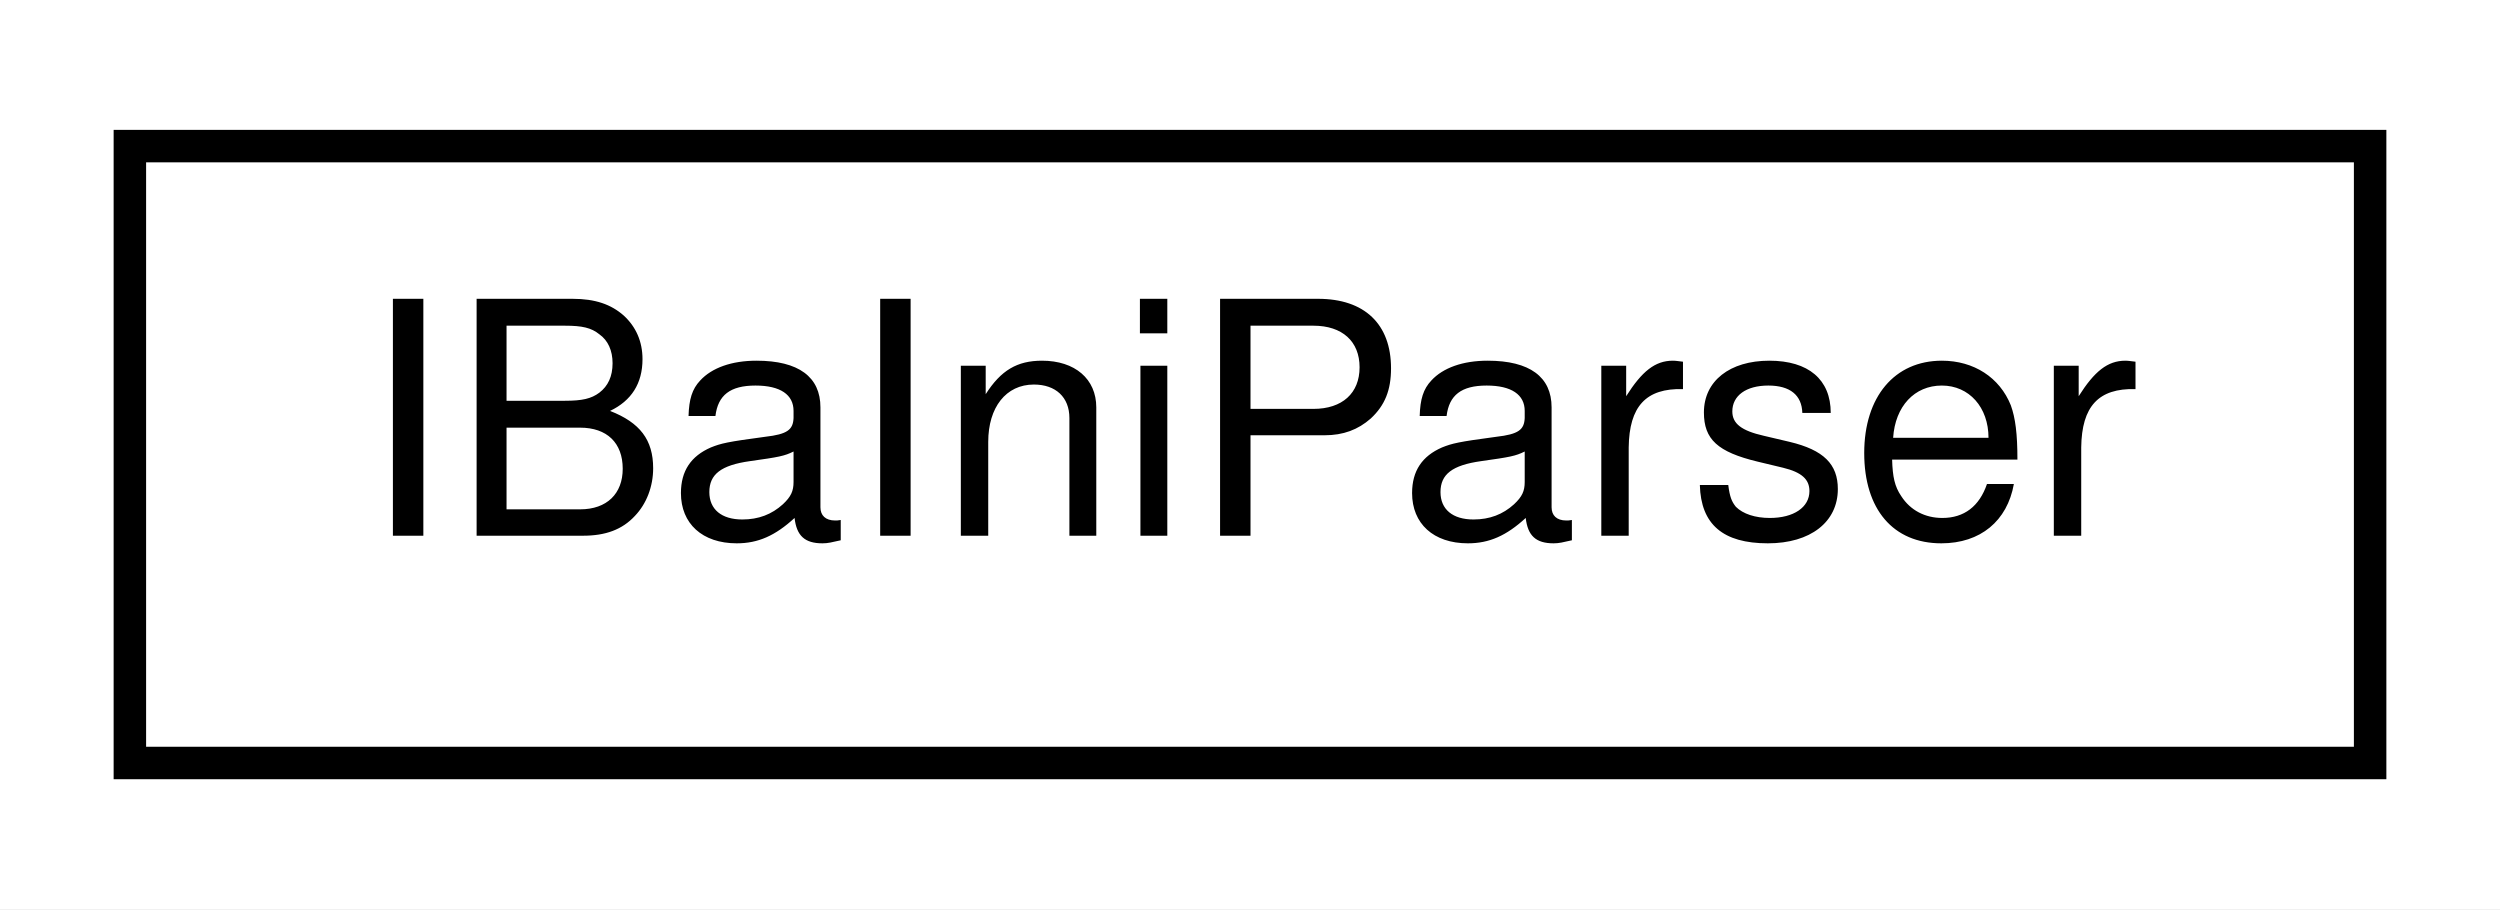
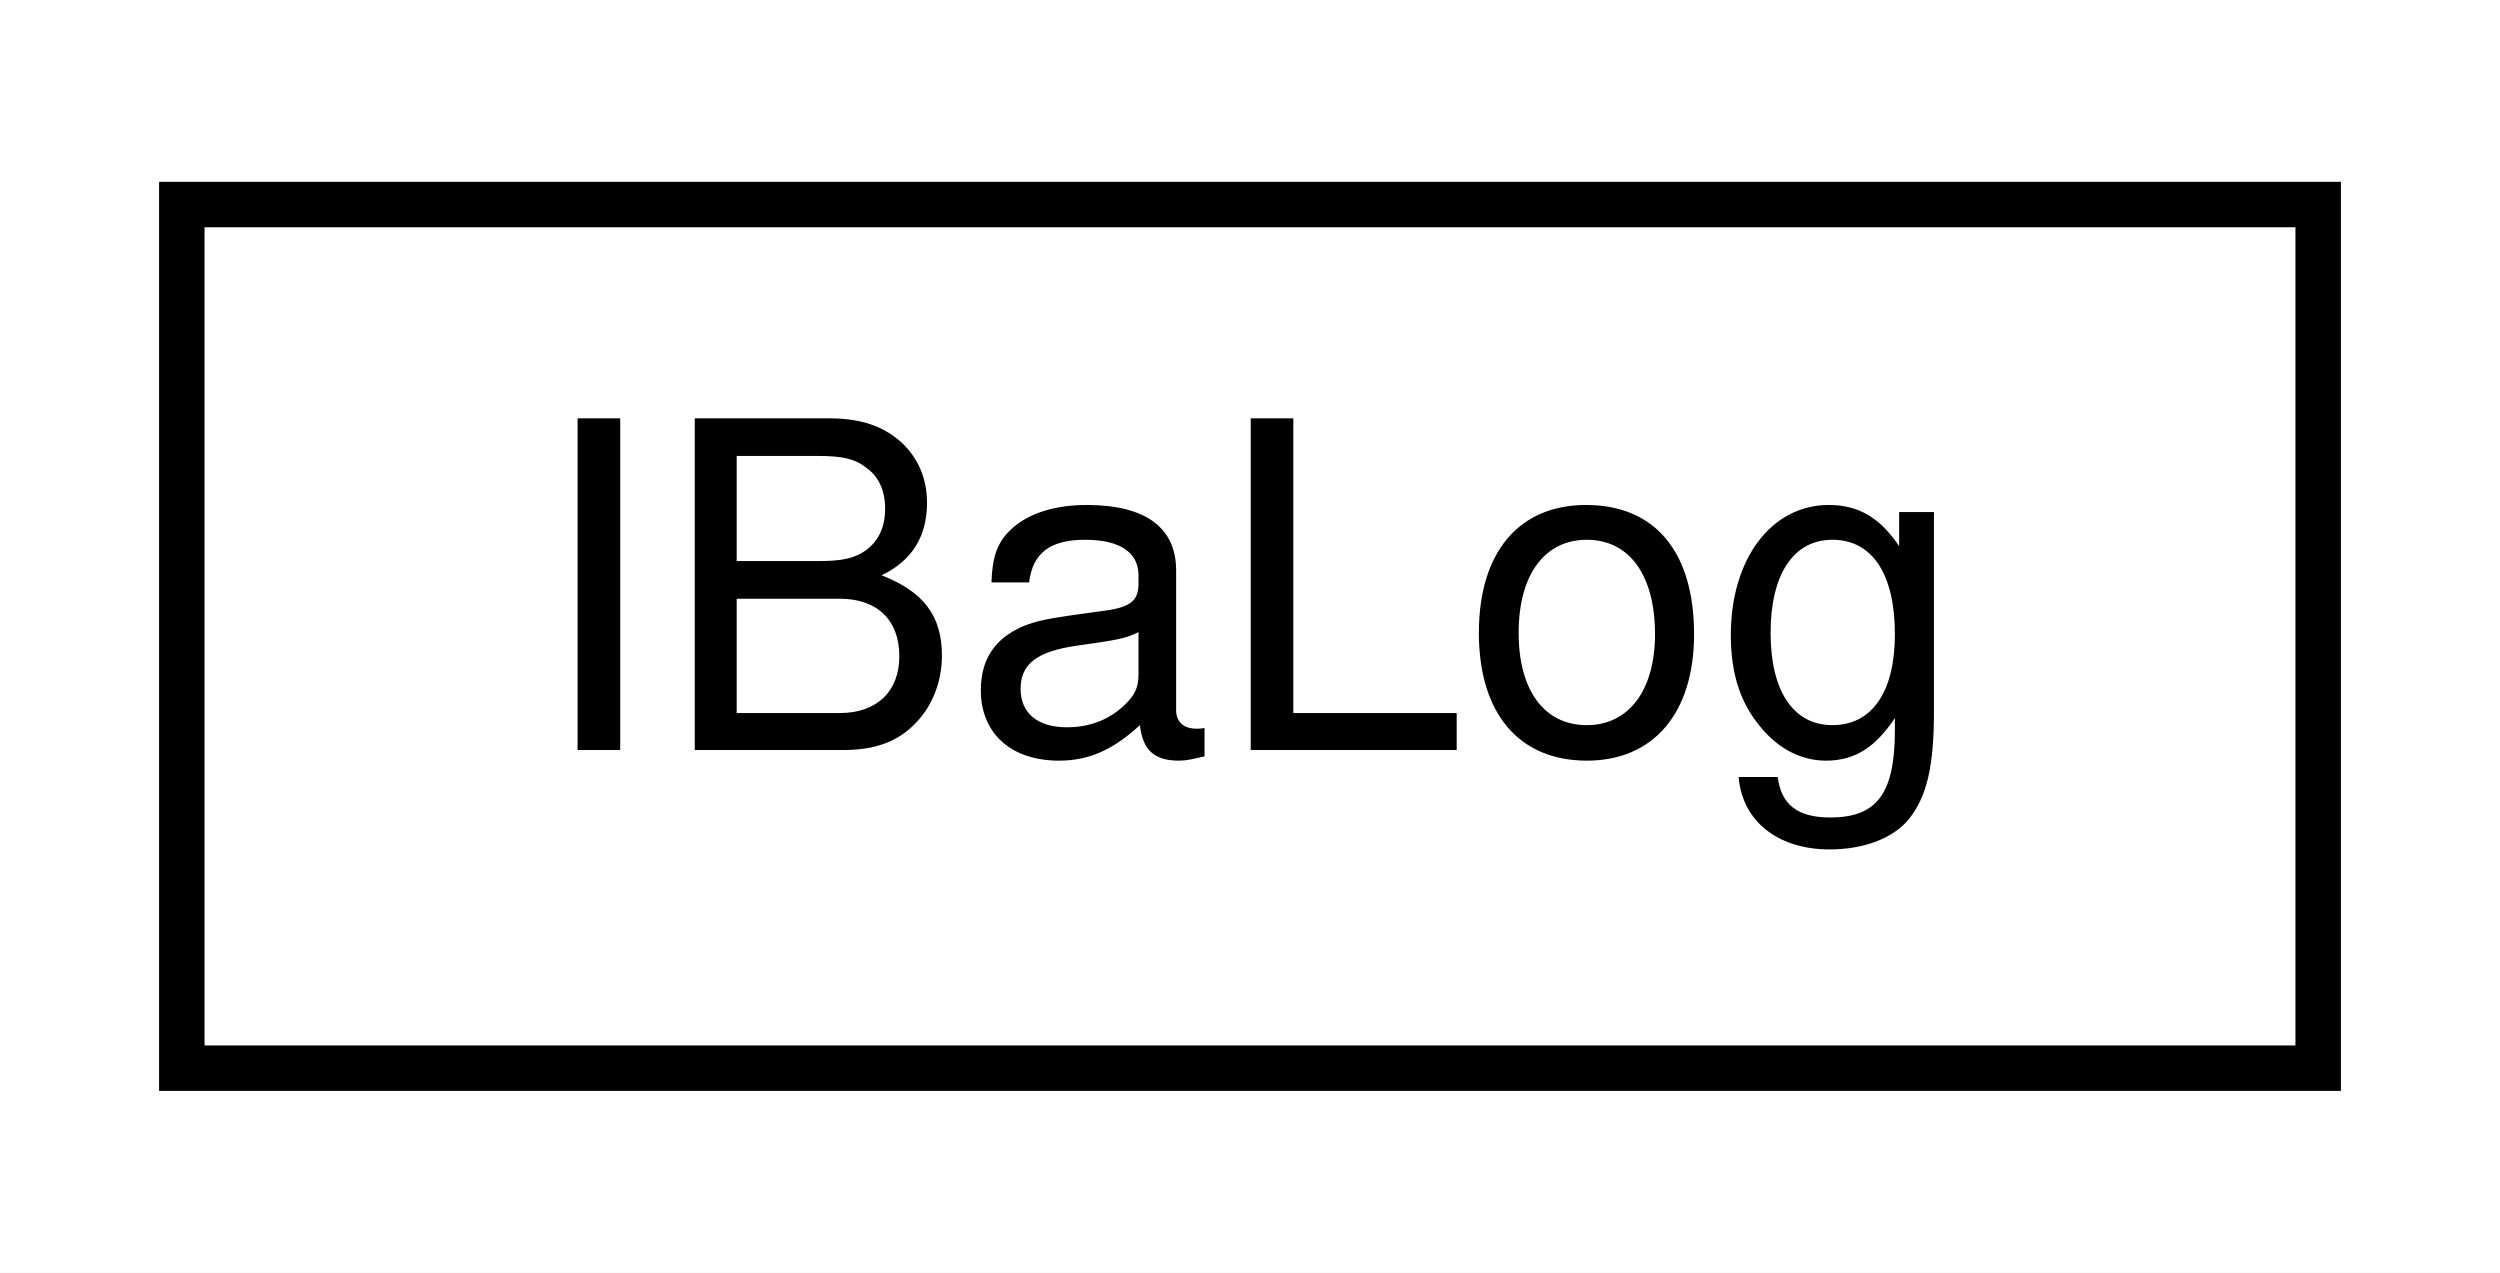
- <svg xmlns="http://www.w3.org/2000/svg" xmlns:xlink="http://www.w3.org/1999/xlink" width="77pt" height="28pt" viewBox="0.00 0.00 77.00 28.00">
+ <svg xmlns="http://www.w3.org/2000/svg" xmlns:xlink="http://www.w3.org/1999/xlink" width="55pt" height="28pt" viewBox="0.00 0.00 55.00 28.00">
  <g id="graph0" class="graph" transform="scale(1 1) rotate(0) translate(4 24)">
-     <polygon fill="white" stroke="none" points="-4,4 -4,-24 73,-24 73,4 -4,4" />
+     <polygon fill="white" stroke="none" points="-4,4 -4,-24 51,-24 51,4 -4,4" />
    <g id="node1" class="node">
      <g id="a_node1">
-         <a xlink:href="classIBaIniParser.html" target="_top" xlink:title="INI parser C++ interface. ">
-           <polygon fill="white" stroke="black" points="0,-0.5 0,-19.5 69,-19.5 69,-0.5 0,-0.5" />
-           <text text-anchor="middle" x="34.5" y="-7.5" font-family="Helvetica,sans-Serif" font-size="10.00">IBaIniParser</text>
+         <a xlink:href="classIBaLog.html" target="_top" xlink:title="Logger C++ interface. ">
+           <polygon fill="white" stroke="black" points="0,-0.5 0,-19.5 47,-19.5 47,-0.5 0,-0.5" />
+           <text text-anchor="middle" x="23.5" y="-7.5" font-family="Helvetica,sans-Serif" font-size="10.00">IBaLog</text>
        </a>
      </g>
    </g>
  </g>
</svg>
